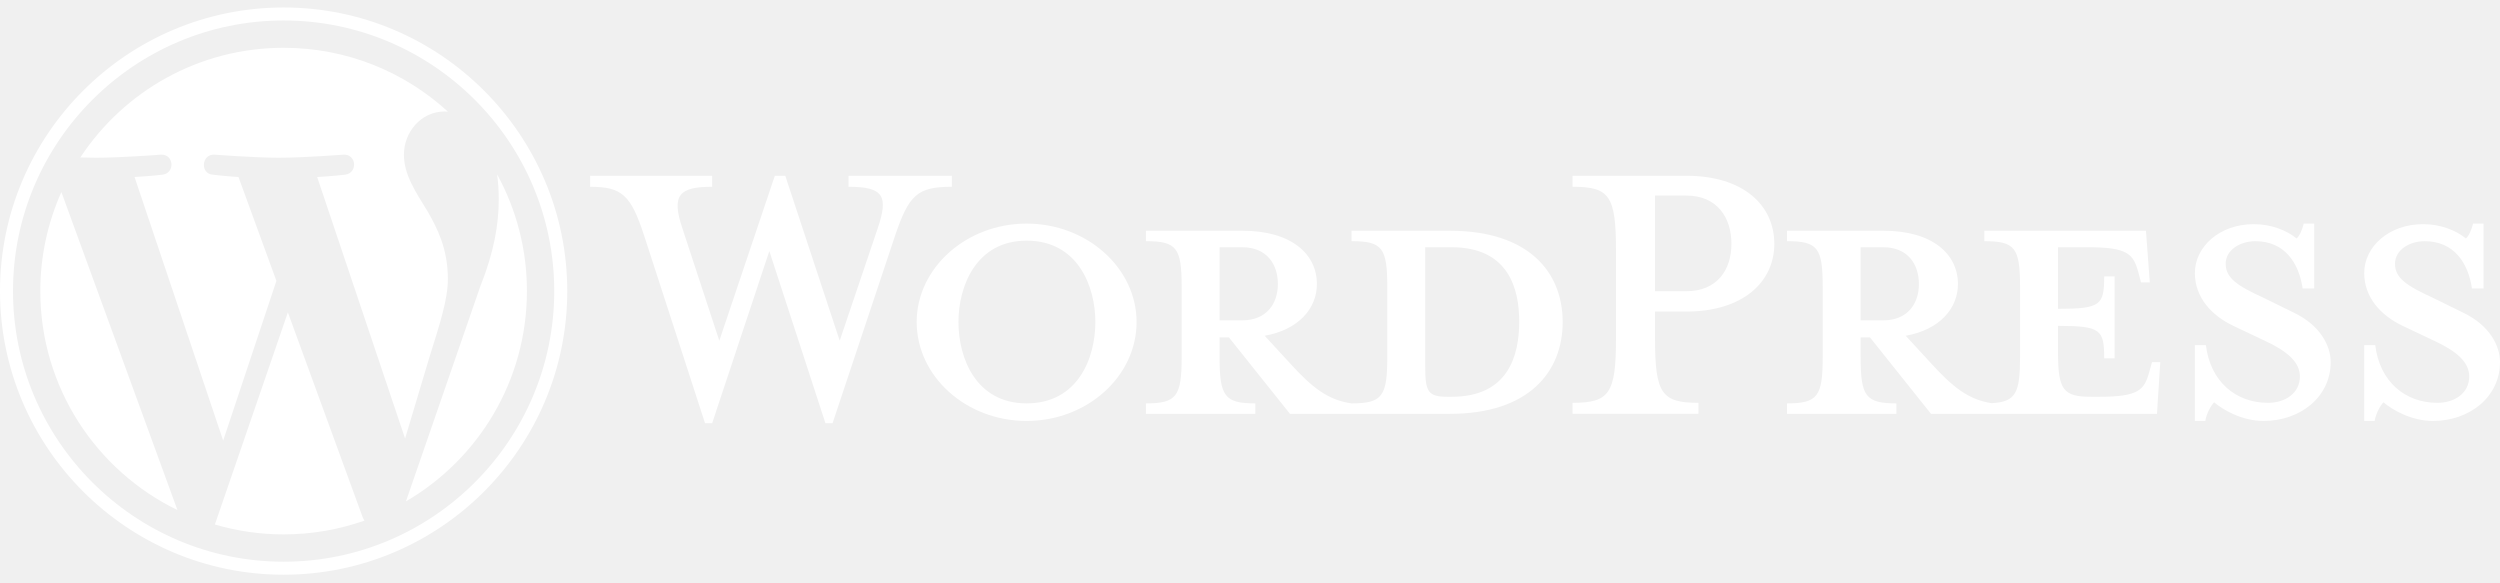
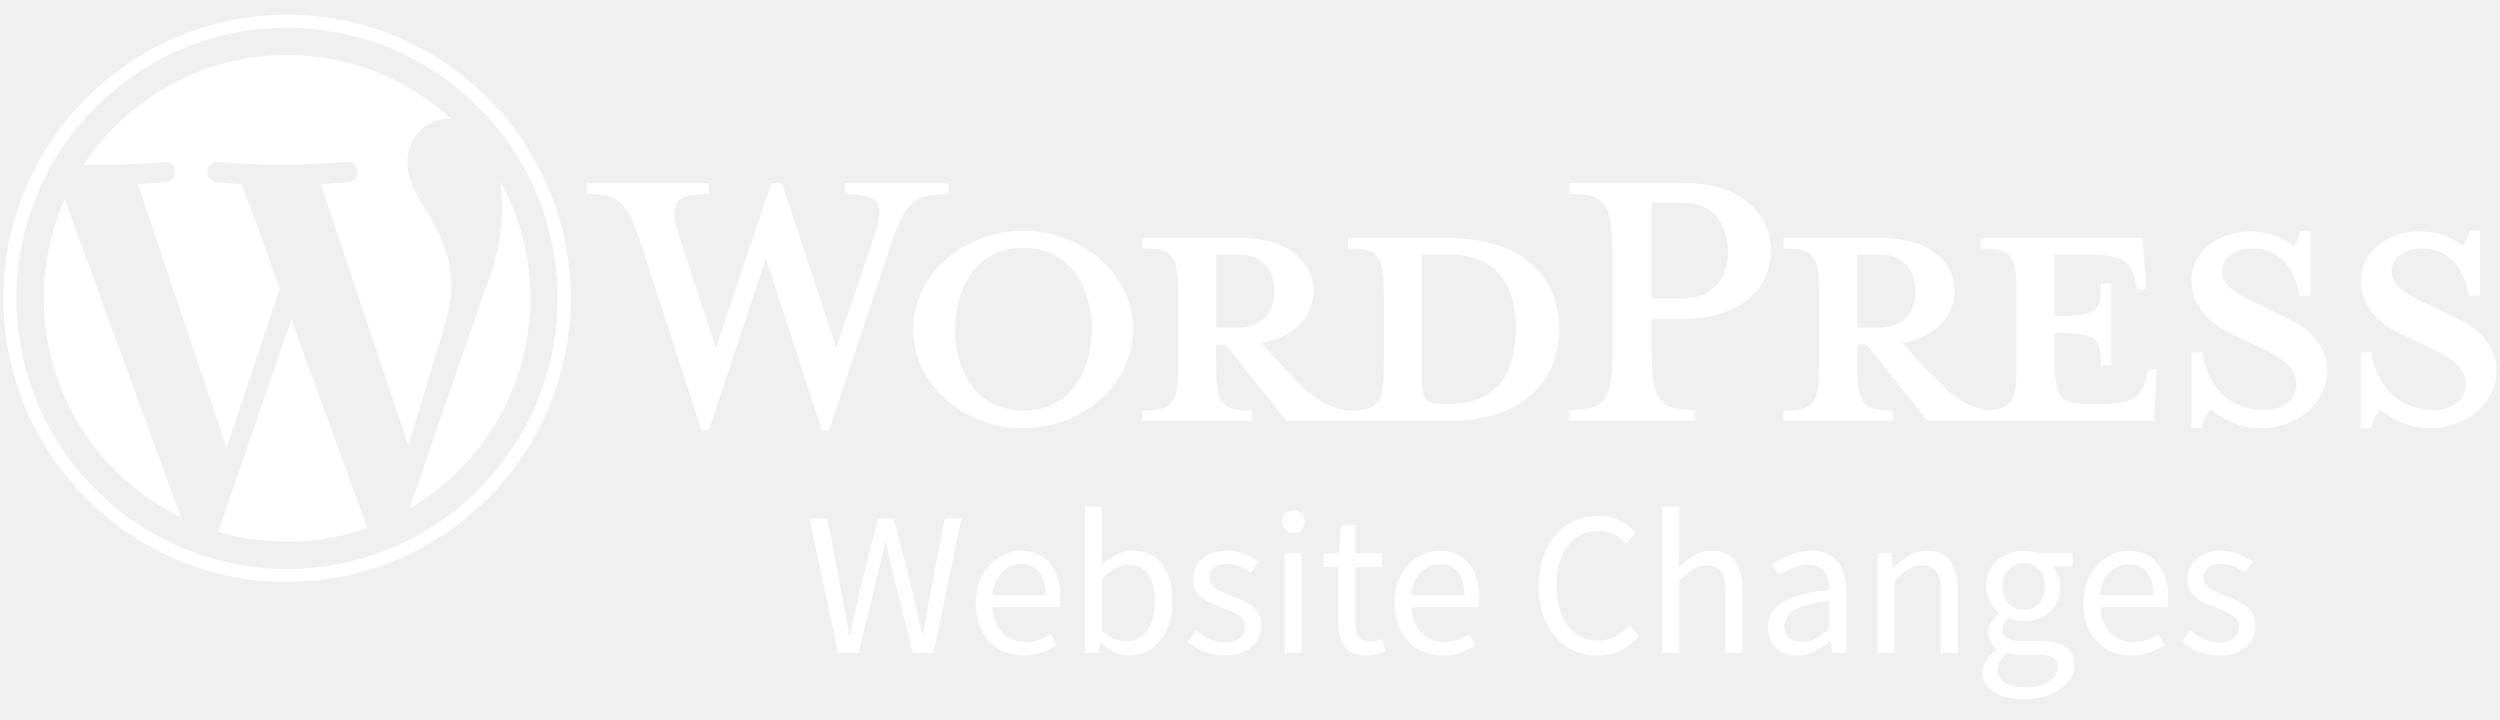
- <svg xmlns="http://www.w3.org/2000/svg" width="146" height="34" viewBox="0 0 146 34" fill="none">
-   <path d="M84.677 13.476H78.93V14.085C80.728 14.085 81.017 14.471 81.017 16.75V20.86C81.017 23.14 80.728 23.558 78.93 23.558C77.55 23.365 76.618 22.627 75.334 21.213L73.857 19.608C75.847 19.255 76.907 18.003 76.907 16.59C76.907 14.824 75.398 13.476 72.573 13.476H66.922V14.085C68.72 14.085 69.009 14.471 69.009 16.75V20.86C69.009 23.14 68.72 23.558 66.922 23.558V24.168H73.311V23.558C71.514 23.558 71.224 23.14 71.224 20.86V19.705H71.77L75.334 24.168H84.677C89.269 24.168 91.26 21.728 91.26 18.806C91.259 15.884 89.269 13.476 84.677 13.476ZM71.225 18.709V14.439H72.541C73.985 14.439 74.628 15.434 74.628 16.59C74.628 17.714 73.985 18.709 72.541 18.709L71.225 18.709ZM84.774 23.172H84.549C83.393 23.172 83.233 22.884 83.233 21.407V14.439H84.774C88.113 14.439 88.722 16.879 88.722 18.773C88.722 20.732 88.112 23.172 84.774 23.172ZM49.039 19.897L51.254 13.347C51.897 11.453 51.608 10.907 49.553 10.907V10.265H55.589V10.907C53.566 10.907 53.085 11.389 52.282 13.732L48.622 24.713H48.205L44.929 14.664L41.59 24.713H41.173L37.609 13.733C36.838 11.389 36.325 10.908 34.462 10.908V10.265H41.59V10.908C39.695 10.908 39.182 11.357 39.856 13.347L42.007 19.898L45.25 10.265H45.86L49.039 19.897ZM59.955 24.584C56.423 24.584 53.534 21.984 53.534 18.805C53.534 15.659 56.423 13.058 59.955 13.058C63.487 13.058 66.376 15.659 66.376 18.805C66.376 21.984 63.487 24.584 59.955 24.584ZM59.955 14.054C57.002 14.054 55.974 16.718 55.974 18.805C55.974 20.925 57.002 23.557 59.955 23.557C62.941 23.557 63.969 20.925 63.969 18.805C63.969 16.718 62.941 14.054 59.955 14.054Z" fill="white" />
-   <path d="M99.189 23.525V24.167H91.837V23.525C93.988 23.525 94.374 22.979 94.374 19.768V14.632C94.374 11.421 93.988 10.907 91.837 10.907V10.265H98.483C101.79 10.265 103.62 11.966 103.62 14.246C103.62 16.462 101.79 18.195 98.483 18.195H96.653V19.768C96.653 22.98 97.038 23.525 99.189 23.525ZM98.483 11.421H96.653V17.007H98.483C100.281 17.007 101.115 15.755 101.115 14.246C101.116 12.705 100.281 11.421 98.483 11.421ZM125.677 21.149L125.516 21.727C125.228 22.787 124.874 23.172 122.595 23.172H122.145C120.476 23.172 120.187 22.787 120.187 20.508V19.031C122.691 19.031 122.884 19.255 122.884 20.925H123.494V16.141H122.884C122.884 17.81 122.691 18.035 120.187 18.035V14.439H121.952C124.232 14.439 124.585 14.824 124.874 15.884L125.035 16.494H125.548L125.324 13.476H115.884V14.086C117.682 14.086 117.971 14.471 117.971 16.751V20.86C117.971 22.946 117.726 23.471 116.308 23.546C114.961 23.34 114.036 22.606 112.771 21.214L111.294 19.608C113.284 19.255 114.344 18.003 114.344 16.59C114.344 14.824 112.835 13.476 110.01 13.476H104.359V14.085C106.157 14.085 106.446 14.471 106.446 16.75V20.86C106.446 23.14 106.157 23.558 104.359 23.558V24.168H110.748V23.558C108.951 23.558 108.661 23.14 108.661 20.86V19.705H109.207L112.771 24.168H125.967L126.16 21.15L125.677 21.149ZM108.661 18.709V14.439H109.977C111.422 14.439 112.064 15.434 112.064 16.59C112.064 17.714 111.422 18.709 109.977 18.709L108.661 18.709ZM132.195 24.584C130.911 24.584 129.787 23.91 129.305 23.493C129.144 23.654 128.856 24.135 128.792 24.584H128.181V20.154H128.824C129.081 22.273 130.557 23.525 132.452 23.525C133.479 23.525 134.314 22.947 134.314 21.984C134.314 21.15 133.576 20.507 132.259 19.897L130.429 19.031C129.144 18.42 128.181 17.36 128.181 15.948C128.181 14.407 129.626 13.091 131.617 13.091C132.677 13.091 133.575 13.476 134.121 13.926C134.282 13.797 134.443 13.444 134.539 13.058H135.149V16.847H134.475C134.25 15.338 133.415 14.086 131.714 14.086C130.815 14.086 129.98 14.6 129.98 15.403C129.98 16.237 130.654 16.687 132.195 17.393L133.961 18.26C135.502 18.998 136.112 20.187 136.112 21.15C136.112 23.172 134.346 24.584 132.195 24.584ZM142.084 24.584C140.799 24.584 139.675 23.91 139.194 23.493C139.033 23.654 138.745 24.135 138.681 24.584H138.071V20.154H138.713C138.97 22.273 140.446 23.525 142.341 23.525C143.368 23.525 144.203 22.947 144.203 21.984C144.203 21.15 143.465 20.507 142.148 19.897L140.318 19.031C139.033 18.42 138.07 17.36 138.07 15.948C138.07 14.407 139.515 13.091 141.506 13.091C142.565 13.091 143.464 13.476 144.01 13.926C144.171 13.797 144.331 13.444 144.427 13.058H145.037V16.847H144.363C144.138 15.338 143.304 14.086 141.602 14.086C140.703 14.086 139.868 14.6 139.868 15.403C139.868 16.237 140.543 16.687 142.084 17.393L143.849 18.26C145.391 18.998 146 20.187 146 21.15C146 23.172 144.234 24.584 142.084 24.584Z" fill="white" />
-   <path d="M2.354 16.999C2.354 22.624 5.623 27.484 10.363 29.788L3.585 11.217C2.772 13.036 2.353 15.007 2.354 16.999ZM26.156 16.282C26.156 14.526 25.525 13.31 24.984 12.364C24.264 11.193 23.589 10.202 23.589 9.032C23.589 7.725 24.579 6.51 25.975 6.51C26.038 6.51 26.097 6.517 26.159 6.521C23.631 4.205 20.263 2.791 16.564 2.791C11.6 2.791 7.232 5.338 4.692 9.195C5.025 9.205 5.339 9.212 5.606 9.212C7.092 9.212 9.393 9.032 9.393 9.032C10.159 8.987 10.249 10.112 9.484 10.202C9.484 10.202 8.714 10.293 7.858 10.338L13.032 25.729L16.142 16.403L13.928 10.337C13.163 10.293 12.438 10.202 12.438 10.202C11.672 10.157 11.762 8.986 12.527 9.032C12.527 9.032 14.874 9.212 16.27 9.212C17.756 9.212 20.057 9.032 20.057 9.032C20.823 8.986 20.913 10.111 20.148 10.202C20.148 10.202 19.377 10.293 18.522 10.337L23.657 25.612L25.074 20.876C25.688 18.91 26.156 17.499 26.156 16.282Z" fill="white" />
-   <path d="M16.812 18.242L12.549 30.63C13.853 31.014 15.204 31.209 16.563 31.209C18.218 31.209 19.805 30.923 21.282 30.404C21.242 30.342 21.208 30.276 21.181 30.208L16.812 18.242ZM29.031 10.182C29.092 10.635 29.127 11.121 29.127 11.643C29.127 13.085 28.858 14.706 28.046 16.733L23.706 29.281C27.93 26.818 30.772 22.241 30.772 16.999C30.776 14.616 30.177 12.271 29.031 10.182Z" fill="white" />
-   <path d="M16.563 0.437C7.431 0.437 0 7.867 0 17C0 26.133 7.43 33.563 16.563 33.563C25.696 33.563 33.128 26.134 33.128 17C33.127 7.867 25.696 0.437 16.563 0.437ZM16.563 32.804C7.849 32.804 0.759 25.714 0.759 17C0.759 8.286 7.849 1.196 16.563 1.196C25.277 1.196 32.367 8.286 32.367 17C32.367 25.714 25.277 32.804 16.563 32.804Z" fill="white" />
+ <svg xmlns="http://www.w3.org/2000/svg" width="146" height="42" viewBox="0 0 146 42" fill="none">
+   <path d="M84.477 13.898H78.73V14.508C80.528 14.508 80.817 14.893 80.817 17.173V21.283C80.817 23.562 80.528 23.98 78.73 23.98C77.35 23.787 76.418 23.049 75.134 21.636L73.657 20.031C75.647 19.677 76.707 18.425 76.707 17.012C76.707 15.247 75.198 13.898 72.373 13.898H66.722V14.508C68.519 14.508 68.808 14.893 68.808 17.173V21.283C68.808 23.562 68.52 23.98 66.722 23.98V24.59H73.111V23.98C71.314 23.98 71.024 23.562 71.024 21.283V20.128H71.57L75.134 24.59H84.477C89.068 24.59 91.059 22.15 91.059 19.228C91.059 16.306 89.068 13.898 84.477 13.898ZM71.025 19.131V14.862H72.341C73.785 14.862 74.428 15.857 74.428 17.013C74.428 18.137 73.785 19.132 72.341 19.132L71.025 19.131ZM84.573 23.595H84.349C83.193 23.595 83.032 23.306 83.032 21.829V14.862H84.573C87.913 14.862 88.522 17.302 88.522 19.196C88.522 21.154 87.912 23.595 84.573 23.595ZM48.839 20.32L51.054 13.769C51.697 11.875 51.408 11.33 49.353 11.33V10.687H55.389V11.33C53.366 11.33 52.885 11.811 52.082 14.155L48.422 25.136H48.004L44.729 15.086L41.39 25.136H40.972L37.409 14.155C36.638 11.811 36.124 11.33 34.262 11.33V10.688H41.39V11.33C39.495 11.33 38.981 11.78 39.656 13.77L41.807 20.32L45.05 10.688H45.66L48.839 20.32ZM59.755 25.007C56.223 25.007 53.334 22.407 53.334 19.228C53.334 16.081 56.223 13.48 59.755 13.48C63.286 13.48 66.176 16.081 66.176 19.228C66.176 22.407 63.287 25.007 59.755 25.007ZM59.755 14.476C56.801 14.476 55.773 17.141 55.773 19.228C55.773 21.347 56.801 23.98 59.755 23.98C62.741 23.98 63.769 21.347 63.769 19.228C63.769 17.141 62.741 14.476 59.755 14.476Z" fill="white" />
+   <path d="M98.989 23.948V24.59H91.637V23.948C93.788 23.948 94.173 23.402 94.173 20.191V15.054C94.173 11.843 93.788 11.33 91.637 11.33V10.687H98.283C101.589 10.687 103.42 12.389 103.42 14.669C103.42 16.884 101.59 18.618 98.283 18.618H96.452V20.191C96.453 23.402 96.838 23.948 98.989 23.948ZM98.283 11.843H96.452V17.43H98.283C100.081 17.43 100.915 16.178 100.915 14.669C100.916 13.128 100.081 11.843 98.283 11.843ZM125.477 21.572L125.316 22.15C125.028 23.209 124.674 23.595 122.394 23.595H121.945C120.275 23.595 119.986 23.209 119.986 20.93V19.453C122.491 19.453 122.684 19.678 122.684 21.348H123.294V16.563H122.684C122.684 18.233 122.491 18.457 119.986 18.457V14.862H121.752C124.032 14.862 124.385 15.247 124.674 16.307L124.835 16.916H125.348L125.124 13.899H115.684V14.508C117.482 14.508 117.771 14.894 117.771 17.173V21.283C117.771 23.368 117.526 23.894 116.108 23.969C114.761 23.763 113.836 23.028 112.57 21.636L111.093 20.031C113.084 19.677 114.144 18.425 114.144 17.012C114.144 15.247 112.635 13.898 109.809 13.898H104.159V14.508C105.956 14.508 106.246 14.893 106.246 17.173V21.283C106.246 23.562 105.957 23.98 104.159 23.98V24.59H110.548V23.98C108.751 23.98 108.461 23.562 108.461 21.283V20.128H109.007L112.571 24.59H125.767L125.959 21.573L125.477 21.572ZM108.461 19.131V14.862H109.777C111.222 14.862 111.864 15.857 111.864 17.013C111.864 18.137 111.222 19.132 109.777 19.132L108.461 19.131ZM131.995 25.007C130.71 25.007 129.586 24.333 129.105 23.915C128.944 24.076 128.656 24.558 128.591 25.007H127.981V20.576H128.623C128.881 22.696 130.357 23.948 132.251 23.948C133.279 23.948 134.114 23.37 134.114 22.407C134.114 21.572 133.376 20.93 132.059 20.32L130.229 19.453C128.944 18.843 127.981 17.783 127.981 16.371C127.981 14.829 129.426 13.513 131.417 13.513C132.476 13.513 133.375 13.899 133.921 14.348C134.082 14.22 134.242 13.867 134.339 13.481H134.949V17.27H134.274C134.049 15.761 133.215 14.509 131.513 14.509C130.614 14.509 129.779 15.022 129.779 15.825C129.779 16.66 130.454 17.109 131.995 17.816L133.76 18.682C135.302 19.421 135.911 20.609 135.911 21.572C135.911 23.595 134.146 25.007 131.995 25.007ZM141.883 25.007C140.599 25.007 139.475 24.333 138.994 23.915C138.833 24.076 138.544 24.558 138.481 25.007H137.87V20.576H138.512C138.769 22.696 140.246 23.948 142.141 23.948C143.168 23.948 144.003 23.37 144.003 22.407C144.003 21.572 143.264 20.93 141.948 20.32L140.117 19.453C138.833 18.843 137.87 17.783 137.87 16.371C137.87 14.829 139.315 13.513 141.306 13.513C142.365 13.513 143.264 13.899 143.81 14.348C143.97 14.22 144.131 13.867 144.227 13.481H144.837V17.27H144.163C143.938 15.761 143.104 14.509 141.402 14.509C140.503 14.509 139.668 15.022 139.668 15.825C139.668 16.66 140.342 17.109 141.884 17.816L143.649 18.682C145.19 19.421 145.8 20.609 145.8 21.572C145.8 23.595 144.034 25.007 141.883 25.007Z" fill="white" />
+   <path d="M2.554 17.422C2.554 23.046 5.823 27.907 10.562 30.21L3.784 11.639C2.972 13.459 2.553 15.429 2.554 17.422ZM26.355 16.705C26.355 14.949 25.725 13.733 25.184 12.786C24.463 11.616 23.788 10.624 23.788 9.454C23.788 8.148 24.779 6.932 26.174 6.932C26.237 6.932 26.297 6.94 26.359 6.943C23.831 4.627 20.462 3.213 16.763 3.213C11.799 3.213 7.432 5.76 4.891 9.618C5.225 9.628 5.539 9.635 5.806 9.635C7.292 9.635 9.592 9.454 9.592 9.454C10.358 9.409 10.449 10.534 9.684 10.625C9.684 10.625 8.914 10.715 8.057 10.76L13.232 26.151L16.341 16.825L14.127 10.76C13.362 10.715 12.637 10.624 12.637 10.624C11.872 10.58 11.961 9.409 12.727 9.454C12.727 9.454 15.074 9.634 16.47 9.634C17.956 9.634 20.257 9.454 20.257 9.454C21.023 9.409 21.113 10.534 20.348 10.624C20.348 10.624 19.576 10.715 18.721 10.76L23.856 26.034L25.273 21.298C25.888 19.333 26.355 17.921 26.355 16.705Z" fill="white" />
+   <path d="M17.012 18.665L12.749 31.052C14.052 31.437 15.404 31.632 16.763 31.632C18.418 31.632 20.004 31.345 21.481 30.826C21.442 30.764 21.408 30.699 21.38 30.63L17.012 18.665ZM29.231 10.605C29.292 11.057 29.326 11.543 29.326 12.066C29.326 13.508 29.057 15.128 28.246 17.155L23.906 29.704C28.13 27.241 30.971 22.664 30.971 17.422C30.975 15.039 30.377 12.694 29.231 10.605Z" fill="white" />
+   <path d="M16.763 0.859C7.63 0.859 0.2 8.289 0.2 17.422C0.2 26.556 7.63 33.986 16.763 33.986C25.896 33.986 33.327 26.556 33.327 17.422C33.327 8.289 25.896 0.859 16.763 0.859ZM16.763 33.227C8.049 33.227 0.959 26.137 0.959 17.422C0.959 8.708 8.049 1.619 16.763 1.619C25.477 1.619 32.566 8.708 32.566 17.422C32.566 26.137 25.477 33.227 16.763 33.227Z" fill="white" />
+   <path d="M48.944 38.141L47.276 30.269H48.308L49.136 34.553C49.208 34.977 49.284 35.401 49.364 35.825C49.444 36.249 49.52 36.673 49.592 37.097H49.64C49.728 36.673 49.82 36.249 49.916 35.825C50.012 35.393 50.104 34.969 50.192 34.553L51.284 30.269H52.196L53.288 34.553C53.384 34.969 53.48 35.393 53.576 35.825C53.672 36.249 53.768 36.673 53.864 37.097H53.912C53.984 36.673 54.056 36.249 54.128 35.825C54.2 35.393 54.276 34.969 54.356 34.553L55.184 30.269H56.144L54.512 38.141H53.312L52.124 33.401C52.052 33.097 51.984 32.801 51.92 32.513C51.864 32.217 51.804 31.917 51.74 31.613H51.692C51.636 31.917 51.572 32.217 51.5 32.513C51.428 32.801 51.36 33.097 51.296 33.401L50.132 38.141H48.944ZM59.782 38.285C59.262 38.285 58.79 38.165 58.366 37.925C57.942 37.677 57.606 37.325 57.358 36.869C57.11 36.413 56.986 35.869 56.986 35.237C56.986 34.597 57.11 34.049 57.358 33.593C57.614 33.137 57.942 32.785 58.342 32.537C58.742 32.289 59.162 32.165 59.602 32.165C60.346 32.165 60.918 32.413 61.318 32.909C61.726 33.405 61.93 34.069 61.93 34.901C61.93 35.005 61.926 35.109 61.918 35.213C61.918 35.309 61.91 35.393 61.894 35.465H57.958C57.998 36.081 58.19 36.573 58.534 36.941C58.886 37.309 59.342 37.493 59.902 37.493C60.182 37.493 60.438 37.453 60.67 37.373C60.91 37.285 61.138 37.173 61.354 37.037L61.702 37.685C61.454 37.845 61.17 37.985 60.85 38.105C60.538 38.225 60.182 38.285 59.782 38.285ZM57.946 34.757H61.066C61.066 34.165 60.938 33.717 60.682 33.413C60.434 33.101 60.082 32.945 59.626 32.945C59.218 32.945 58.85 33.105 58.522 33.425C58.202 33.737 58.01 34.181 57.946 34.757ZM65.951 38.285C65.679 38.285 65.395 38.221 65.099 38.093C64.811 37.957 64.539 37.773 64.283 37.541H64.247L64.163 38.141H63.371V29.597H64.355V31.925L64.331 32.981C64.595 32.749 64.883 32.557 65.195 32.405C65.515 32.245 65.835 32.165 66.155 32.165C66.915 32.165 67.491 32.433 67.883 32.969C68.275 33.505 68.471 34.225 68.471 35.129C68.471 35.793 68.351 36.361 68.111 36.833C67.879 37.305 67.571 37.665 67.187 37.913C66.811 38.161 66.399 38.285 65.951 38.285ZM65.783 37.457C66.263 37.457 66.659 37.253 66.971 36.845C67.291 36.429 67.451 35.861 67.451 35.141C67.451 34.501 67.331 33.985 67.091 33.593C66.859 33.193 66.467 32.993 65.915 32.993C65.667 32.993 65.415 33.061 65.159 33.197C64.903 33.333 64.635 33.529 64.355 33.785V36.845C64.611 37.069 64.863 37.229 65.111 37.325C65.367 37.413 65.591 37.457 65.783 37.457ZM71.528 38.285C71.112 38.285 70.716 38.209 70.34 38.057C69.963 37.897 69.635 37.705 69.356 37.481L69.847 36.821C70.103 37.021 70.368 37.189 70.639 37.325C70.912 37.453 71.219 37.517 71.564 37.517C71.948 37.517 72.236 37.429 72.427 37.253C72.62 37.069 72.716 36.853 72.716 36.605C72.716 36.405 72.647 36.237 72.511 36.101C72.383 35.965 72.216 35.853 72.007 35.765C71.808 35.669 71.6 35.581 71.383 35.501C71.112 35.397 70.844 35.281 70.579 35.153C70.316 35.017 70.1 34.845 69.931 34.637C69.763 34.421 69.68 34.149 69.68 33.821C69.68 33.349 69.856 32.957 70.207 32.645C70.567 32.325 71.064 32.165 71.695 32.165C72.055 32.165 72.391 32.229 72.704 32.357C73.016 32.485 73.284 32.641 73.507 32.825L73.028 33.449C72.828 33.297 72.62 33.173 72.403 33.077C72.188 32.981 71.951 32.933 71.695 32.933C71.328 32.933 71.055 33.017 70.879 33.185C70.712 33.353 70.627 33.549 70.627 33.773C70.627 33.957 70.688 34.109 70.808 34.229C70.927 34.341 71.084 34.441 71.275 34.529C71.468 34.609 71.671 34.693 71.888 34.781C72.168 34.885 72.444 35.005 72.716 35.141C72.987 35.269 73.212 35.445 73.388 35.669C73.572 35.885 73.663 36.177 73.663 36.545C73.663 36.857 73.579 37.145 73.412 37.409C73.251 37.673 73.011 37.885 72.692 38.045C72.379 38.205 71.992 38.285 71.528 38.285ZM75.031 38.141V32.309H76.015V38.141H75.031ZM75.535 31.109C75.343 31.109 75.183 31.053 75.055 30.941C74.935 30.821 74.875 30.661 74.875 30.461C74.875 30.269 74.935 30.113 75.055 29.993C75.183 29.873 75.343 29.813 75.535 29.813C75.727 29.813 75.883 29.873 76.003 29.993C76.131 30.113 76.195 30.269 76.195 30.461C76.195 30.661 76.131 30.821 76.003 30.941C75.883 31.053 75.727 31.109 75.535 31.109ZM79.82 38.285C79.196 38.285 78.76 38.105 78.512 37.745C78.272 37.385 78.152 36.917 78.152 36.341V33.113H77.288V32.369L78.2 32.309L78.32 30.677H79.148V32.309H80.72V33.113H79.148V36.353C79.148 36.713 79.212 36.993 79.34 37.193C79.476 37.385 79.712 37.481 80.048 37.481C80.152 37.481 80.264 37.465 80.384 37.433C80.504 37.393 80.612 37.357 80.708 37.325L80.9 38.069C80.74 38.125 80.564 38.173 80.372 38.213C80.188 38.261 80.004 38.285 79.82 38.285ZM84.239 38.285C83.719 38.285 83.247 38.165 82.823 37.925C82.399 37.677 82.063 37.325 81.815 36.869C81.567 36.413 81.443 35.869 81.443 35.237C81.443 34.597 81.567 34.049 81.815 33.593C82.071 33.137 82.399 32.785 82.799 32.537C83.199 32.289 83.619 32.165 84.059 32.165C84.803 32.165 85.375 32.413 85.775 32.909C86.183 33.405 86.387 34.069 86.387 34.901C86.387 35.005 86.383 35.109 86.375 35.213C86.375 35.309 86.367 35.393 86.351 35.465H82.415C82.455 36.081 82.647 36.573 82.991 36.941C83.343 37.309 83.799 37.493 84.359 37.493C84.639 37.493 84.895 37.453 85.127 37.373C85.367 37.285 85.595 37.173 85.811 37.037L86.159 37.685C85.911 37.845 85.627 37.985 85.307 38.105C84.995 38.225 84.639 38.285 84.239 38.285ZM82.403 34.757H85.523C85.523 34.165 85.395 33.717 85.139 33.413C84.891 33.101 84.539 32.945 84.083 32.945C83.675 32.945 83.307 33.105 82.979 33.425C82.659 33.737 82.467 34.181 82.403 34.757ZM93.302 38.285C92.646 38.285 92.058 38.125 91.538 37.805C91.026 37.477 90.618 37.009 90.314 36.401C90.018 35.793 89.87 35.061 89.87 34.205C89.87 33.357 90.022 32.629 90.326 32.021C90.63 31.413 91.046 30.945 91.574 30.617C92.102 30.289 92.698 30.125 93.362 30.125C93.842 30.125 94.266 30.225 94.634 30.425C95.002 30.617 95.298 30.841 95.522 31.097L94.982 31.745C94.774 31.521 94.538 31.341 94.274 31.205C94.01 31.069 93.71 31.001 93.374 31.001C92.878 31.001 92.442 31.133 92.066 31.397C91.698 31.653 91.41 32.017 91.202 32.489C91.002 32.961 90.902 33.525 90.902 34.181C90.902 34.837 91.002 35.409 91.202 35.897C91.402 36.377 91.682 36.749 92.042 37.013C92.41 37.277 92.842 37.409 93.338 37.409C93.714 37.409 94.05 37.329 94.346 37.169C94.642 37.009 94.914 36.793 95.162 36.521L95.714 37.145C95.402 37.505 95.05 37.785 94.658 37.985C94.266 38.185 93.814 38.285 93.302 38.285ZM97.086 38.141V29.597H98.07V31.925L98.034 33.125C98.314 32.861 98.606 32.637 98.91 32.453C99.222 32.261 99.578 32.165 99.978 32.165C100.594 32.165 101.042 32.361 101.322 32.753C101.61 33.137 101.754 33.701 101.754 34.445V38.141H100.77V34.577C100.77 34.033 100.682 33.637 100.506 33.389C100.33 33.141 100.05 33.017 99.666 33.017C99.37 33.017 99.102 33.093 98.862 33.245C98.63 33.397 98.366 33.621 98.07 33.917V38.141H97.086ZM104.957 38.285C104.469 38.285 104.061 38.141 103.733 37.853C103.413 37.557 103.253 37.149 103.253 36.629C103.253 35.989 103.537 35.501 104.105 35.165C104.681 34.821 105.589 34.581 106.829 34.445C106.829 34.197 106.793 33.961 106.721 33.737C106.657 33.513 106.537 33.333 106.361 33.197C106.193 33.053 105.949 32.981 105.629 32.981C105.293 32.981 104.977 33.045 104.681 33.173C104.385 33.301 104.121 33.445 103.889 33.605L103.505 32.921C103.777 32.745 104.109 32.577 104.501 32.417C104.901 32.249 105.333 32.165 105.797 32.165C106.509 32.165 107.025 32.385 107.345 32.825C107.665 33.257 107.825 33.837 107.825 34.565V38.141H107.009L106.925 37.445H106.889C106.617 37.669 106.317 37.865 105.989 38.033C105.669 38.201 105.325 38.285 104.957 38.285ZM105.245 37.493C105.525 37.493 105.789 37.425 106.037 37.289C106.285 37.153 106.549 36.961 106.829 36.713V35.093C105.861 35.213 105.181 35.393 104.789 35.633C104.405 35.873 104.213 36.181 104.213 36.557C104.213 36.885 104.313 37.125 104.513 37.277C104.713 37.421 104.957 37.493 105.245 37.493ZM109.66 38.141V32.309H110.476L110.56 33.149H110.596C110.876 32.869 111.172 32.637 111.484 32.453C111.796 32.261 112.152 32.165 112.552 32.165C113.168 32.165 113.616 32.361 113.896 32.753C114.184 33.137 114.328 33.701 114.328 34.445V38.141H113.344V34.577C113.344 34.033 113.256 33.637 113.08 33.389C112.904 33.141 112.624 33.017 112.24 33.017C111.944 33.017 111.676 33.093 111.436 33.245C111.204 33.397 110.94 33.621 110.644 33.917V38.141H109.66ZM118.19 40.829C117.478 40.829 116.898 40.693 116.45 40.421C116.002 40.149 115.778 39.761 115.778 39.257C115.778 39.009 115.854 38.769 116.006 38.537C116.158 38.313 116.366 38.113 116.63 37.937V37.889C116.486 37.801 116.362 37.677 116.258 37.517C116.162 37.357 116.114 37.165 116.114 36.941C116.114 36.693 116.182 36.477 116.318 36.293C116.454 36.109 116.598 35.965 116.75 35.861V35.813C116.558 35.653 116.382 35.437 116.222 35.165C116.07 34.893 115.994 34.585 115.994 34.241C115.994 33.817 116.094 33.449 116.294 33.137C116.494 32.825 116.762 32.585 117.098 32.417C117.434 32.249 117.798 32.165 118.19 32.165C118.35 32.165 118.502 32.181 118.646 32.213C118.79 32.237 118.914 32.269 119.018 32.309H121.046V33.065H119.846C119.982 33.193 120.094 33.365 120.182 33.581C120.278 33.789 120.326 34.017 120.326 34.265C120.326 34.681 120.23 35.041 120.038 35.345C119.846 35.649 119.59 35.885 119.27 36.053C118.95 36.213 118.59 36.293 118.19 36.293C117.878 36.293 117.586 36.225 117.314 36.089C117.21 36.177 117.122 36.277 117.05 36.389C116.978 36.493 116.942 36.625 116.942 36.785C116.942 36.969 117.014 37.121 117.158 37.241C117.31 37.361 117.582 37.421 117.974 37.421H119.102C119.782 37.421 120.29 37.533 120.626 37.757C120.97 37.973 121.142 38.325 121.142 38.813C121.142 39.173 121.022 39.505 120.782 39.809C120.542 40.113 120.202 40.357 119.762 40.541C119.322 40.733 118.798 40.829 118.19 40.829ZM118.19 35.633C118.526 35.633 118.814 35.509 119.054 35.261C119.302 35.005 119.426 34.665 119.426 34.241C119.426 33.817 119.306 33.485 119.066 33.245C118.826 33.005 118.534 32.885 118.19 32.885C117.846 32.885 117.554 33.005 117.314 33.245C117.074 33.485 116.954 33.817 116.954 34.241C116.954 34.665 117.074 35.005 117.314 35.261C117.562 35.509 117.854 35.633 118.19 35.633ZM118.334 40.145C118.894 40.145 119.342 40.021 119.678 39.773C120.014 39.533 120.182 39.261 120.182 38.957C120.182 38.685 120.078 38.497 119.87 38.393C119.67 38.289 119.382 38.237 119.006 38.237H117.998C117.886 38.237 117.762 38.229 117.626 38.213C117.498 38.197 117.37 38.173 117.242 38.141C117.034 38.293 116.882 38.453 116.786 38.621C116.69 38.789 116.642 38.957 116.642 39.125C116.642 39.437 116.79 39.685 117.086 39.869C117.39 40.053 117.806 40.145 118.334 40.145ZM124.469 38.285C123.949 38.285 123.477 38.165 123.053 37.925C122.629 37.677 122.293 37.325 122.045 36.869C121.797 36.413 121.673 35.869 121.673 35.237C121.673 34.597 121.797 34.049 122.045 33.593C122.301 33.137 122.629 32.785 123.029 32.537C123.429 32.289 123.849 32.165 124.289 32.165C125.033 32.165 125.605 32.413 126.005 32.909C126.413 33.405 126.617 34.069 126.617 34.901C126.617 35.005 126.613 35.109 126.605 35.213C126.605 35.309 126.597 35.393 126.581 35.465H122.645C122.685 36.081 122.877 36.573 123.221 36.941C123.573 37.309 124.029 37.493 124.589 37.493C124.869 37.493 125.125 37.453 125.357 37.373C125.597 37.285 125.825 37.173 126.041 37.037L126.389 37.685C126.141 37.845 125.857 37.985 125.537 38.105C125.225 38.225 124.869 38.285 124.469 38.285ZM122.633 34.757H125.753C125.753 34.165 125.625 33.717 125.369 33.413C125.121 33.101 124.769 32.945 124.313 32.945C123.905 32.945 123.537 33.105 123.209 33.425C122.889 33.737 122.697 34.181 122.633 34.757ZM129.582 38.285C129.166 38.285 128.77 38.209 128.394 38.057C128.018 37.897 127.69 37.705 127.41 37.481L127.902 36.821C128.158 37.021 128.422 37.189 128.694 37.325C128.966 37.453 129.274 37.517 129.618 37.517C130.002 37.517 130.29 37.429 130.482 37.253C130.674 37.069 130.77 36.853 130.77 36.605C130.77 36.405 130.702 36.237 130.566 36.101C130.438 35.965 130.27 35.853 130.062 35.765C129.862 35.669 129.654 35.581 129.438 35.501C129.166 35.397 128.898 35.281 128.634 35.153C128.37 35.017 128.154 34.845 127.986 34.637C127.818 34.421 127.734 34.149 127.734 33.821C127.734 33.349 127.91 32.957 128.262 32.645C128.622 32.325 129.118 32.165 129.75 32.165C130.11 32.165 130.446 32.229 130.758 32.357C131.07 32.485 131.338 32.641 131.562 32.825L131.082 33.449C130.882 33.297 130.674 33.173 130.458 33.077C130.242 32.981 130.006 32.933 129.75 32.933C129.382 32.933 129.11 33.017 128.934 33.185C128.766 33.353 128.682 33.549 128.682 33.773C128.682 33.957 128.742 34.109 128.862 34.229C128.982 34.341 129.138 34.441 129.33 34.529C129.522 34.609 129.726 34.693 129.942 34.781C130.222 34.885 130.498 35.005 130.77 35.141C131.042 35.269 131.266 35.445 131.442 35.669C131.626 35.885 131.718 36.177 131.718 36.545C131.718 36.857 131.634 37.145 131.466 37.409C131.306 37.673 131.066 37.885 130.746 38.045C130.434 38.205 130.046 38.285 129.582 38.285Z" fill="white" />
</svg>
